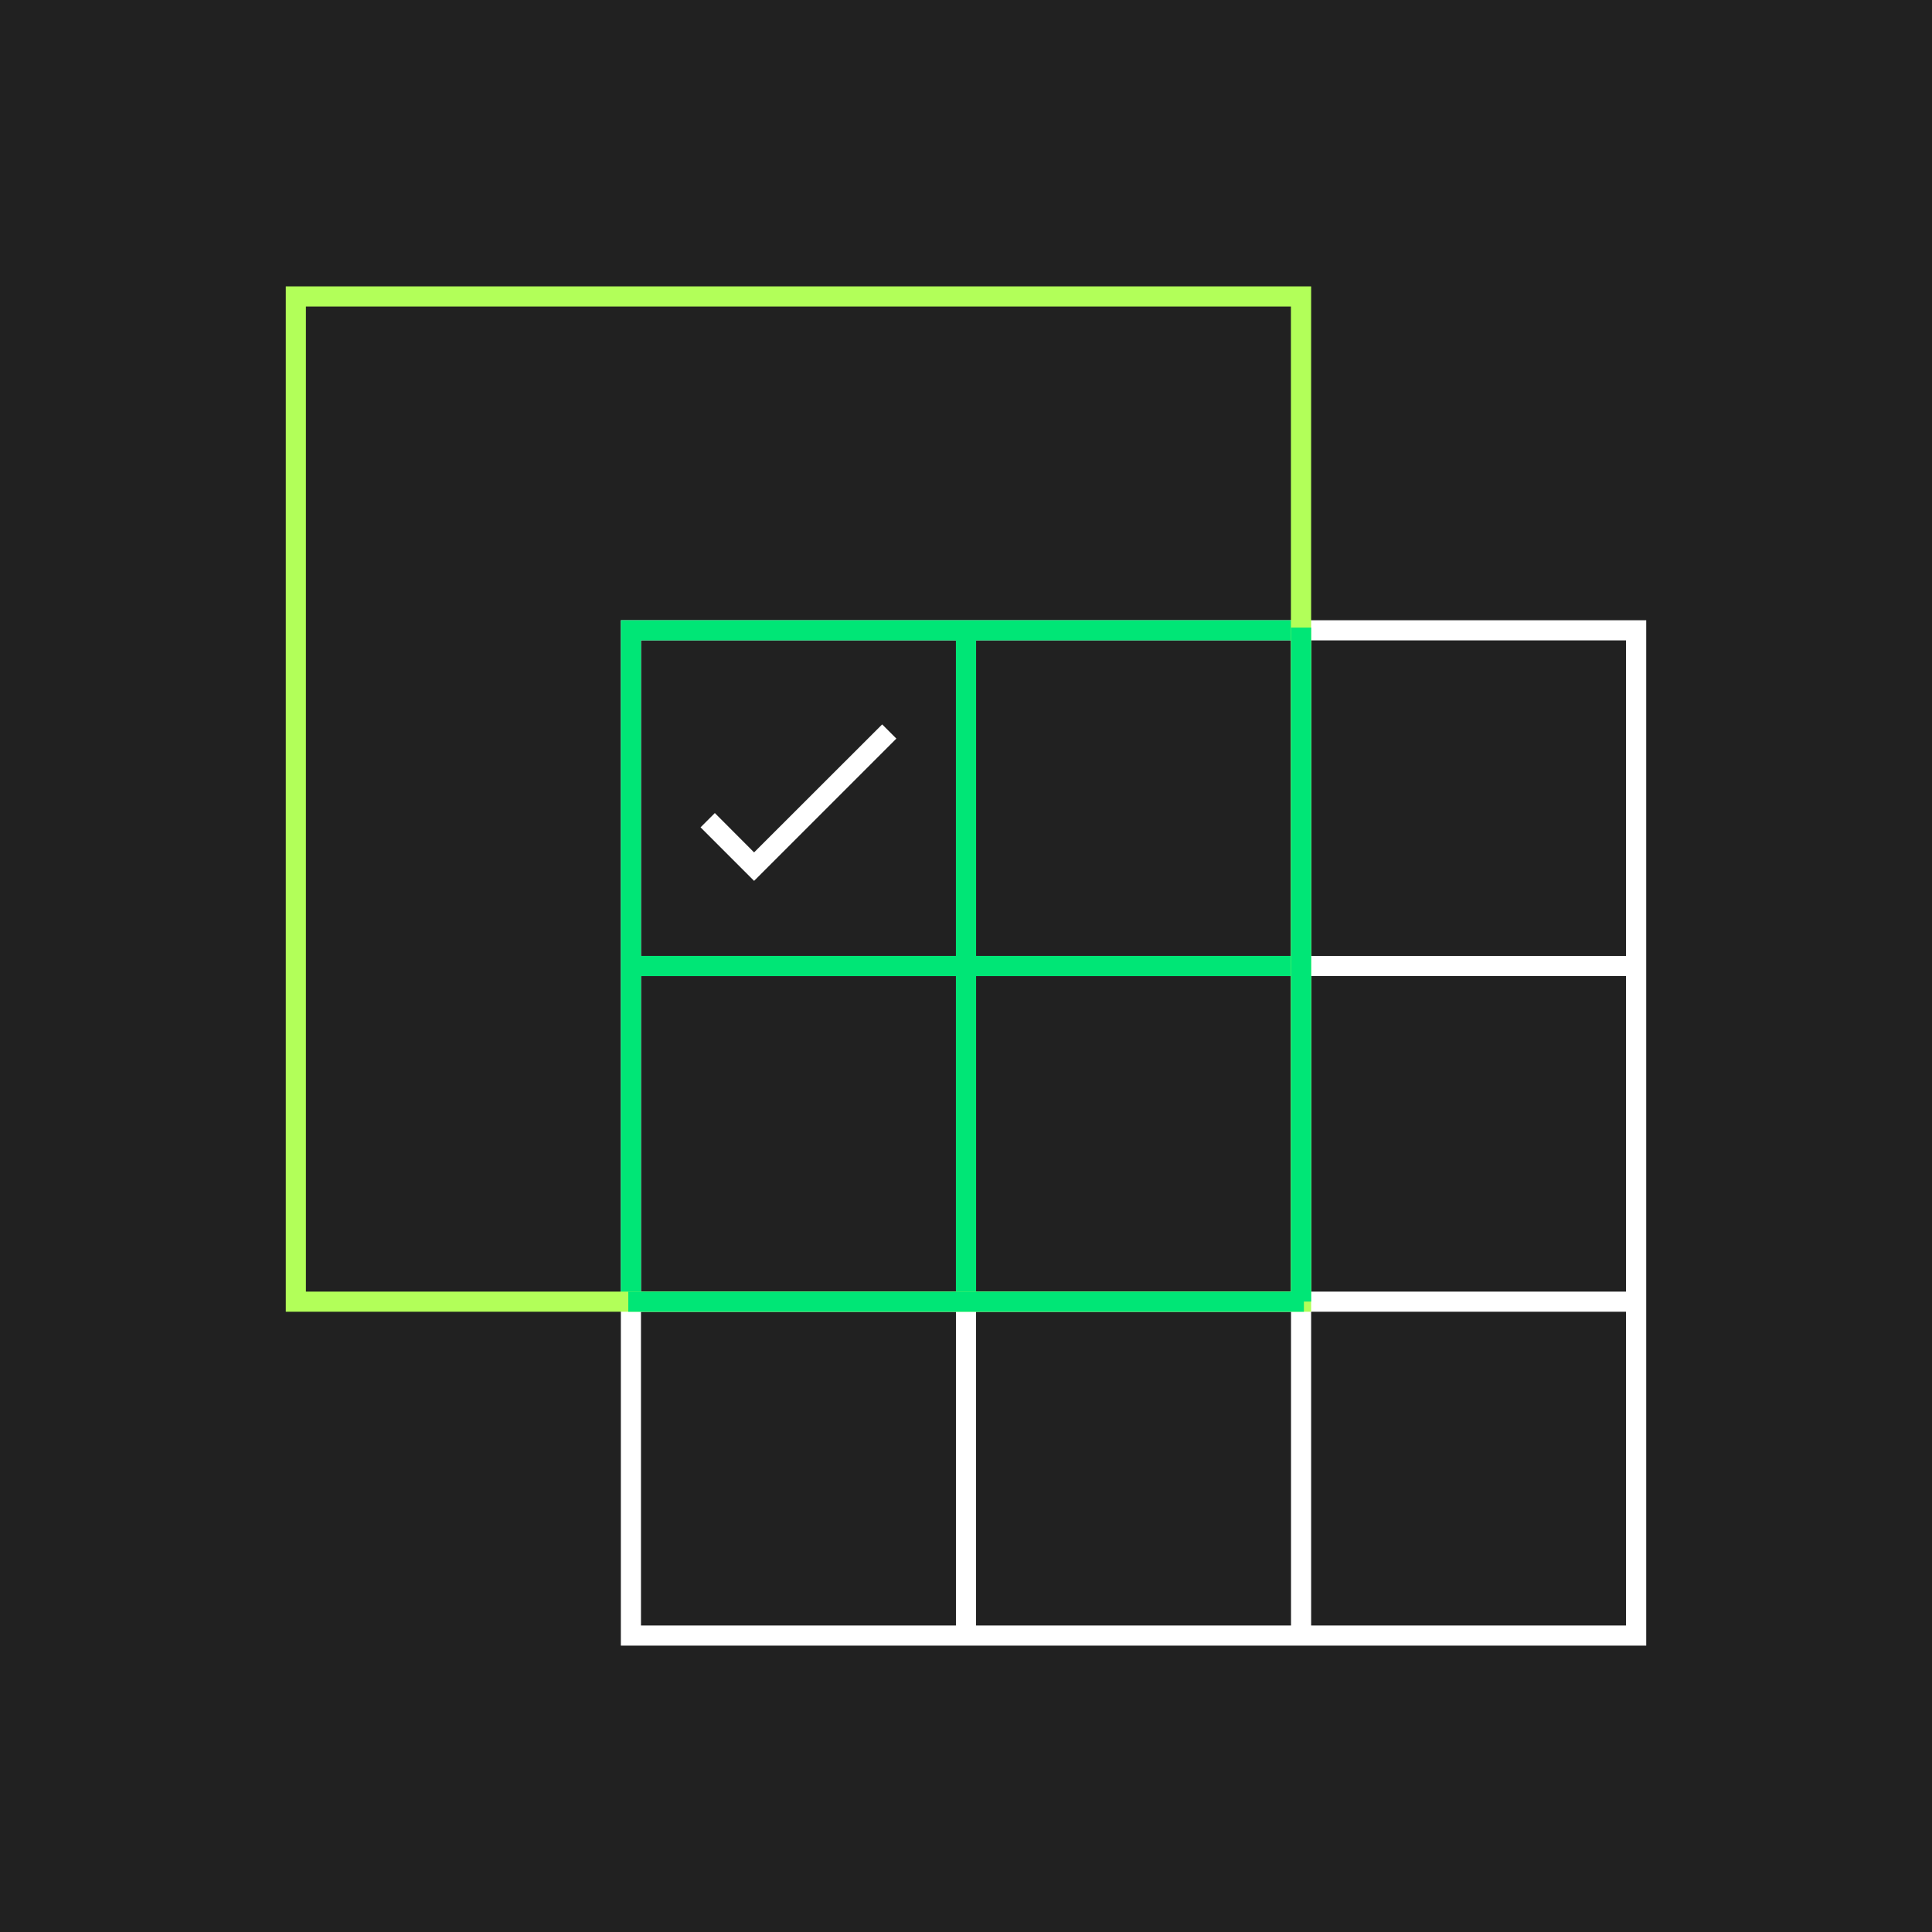
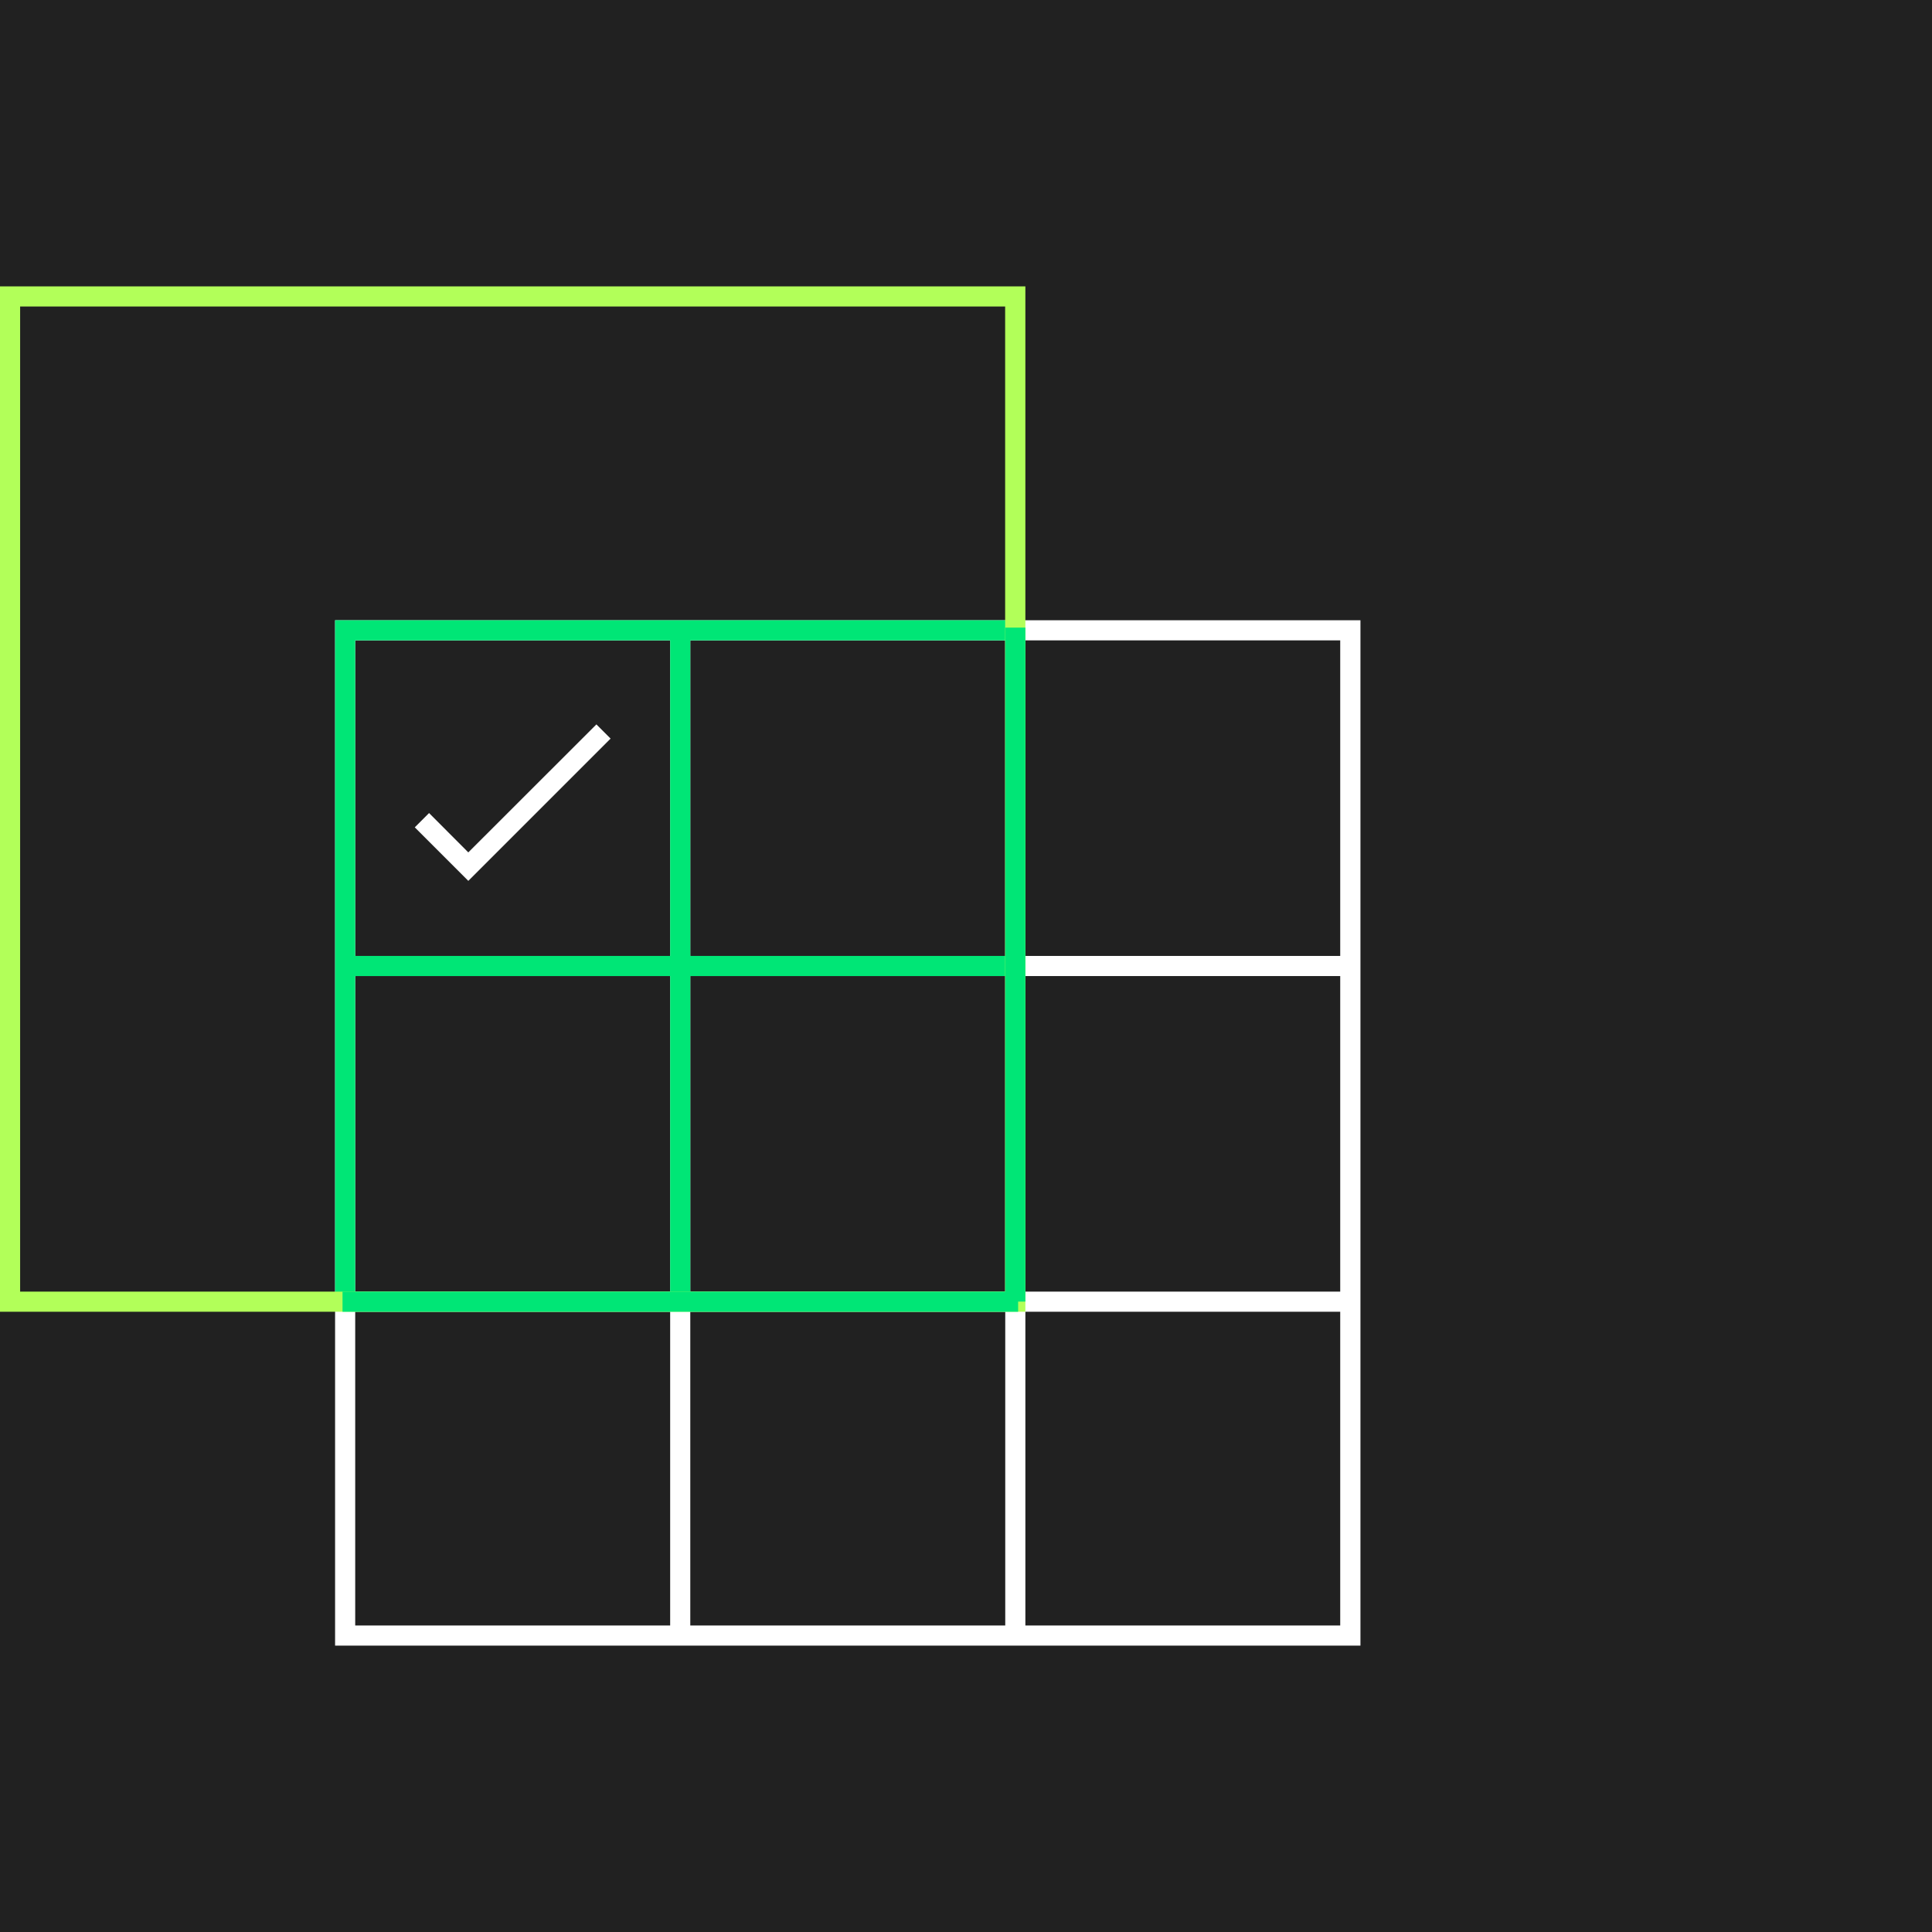
- <svg xmlns="http://www.w3.org/2000/svg" width="192" height="192" viewBox="0 0 192 192">
-   <path fill="#212121" d="M0 0h192v192H0z" />
-   <path fill="#FFF" d="M163.6 163.54H61.7V61.64h101.9v101.9zm-99.9-2h97.89v-97.9H63.7v97.9z" />
-   <path fill="#FFF" d="M95 62.64h2v99.89h-2zm33.3 0h2v99.89h-2z" />
-   <path fill="#FFF" d="M62.7 95h99.89v2H62.7zm0 33.36h99.89v2H62.7z" />
-   <path fill="#00E676" d="M63.7 129.36h-2V61.64h67.6v2H63.7z" />
-   <path fill="#00E676" d="M95 62.64h2v66.71h-2z" />
-   <path fill="#00E676" d="M62.7 95h66.6v2H62.7z" />
-   <path fill="#B2FF59" d="M130.3 130.36H28.4V28.46h101.9v101.9zm-99.9-2h97.89v-97.9H30.4v97.9z" />
-   <path fill="#FFF" d="M74.94 87.54l-5.32-5.32 1.42-1.42 3.9 3.91 12.73-12.72 1.41 1.41z" />
-   <path fill="#00E676" d="M62.44 128.36h67.14v2H62.44z" />
-   <path fill="#00E676" d="M128.3 62.37h2v66.98h-2z" />
+ <svg xmlns="http://www.w3.org/2000/svg" width="192" height="192" viewBox="-283 465 192 192">
+   <path fill="#212121" d="M-283 465h192v192h-192z" />
+   <path fill="#FFF" d="M-147.8 628.54h-101.9v-101.9h101.9v101.9zm-99.9-2h97.89v-97.9h-97.89v97.9z" />
+   <path fill="#FFF" d="M-216.4 527.64h2v99.89h-2zm33.3 0h2v99.89h-2z" />
+   <path fill="#FFF" d="M-248.7 560h99.89v2h-99.89zm0 33.36h99.89v2h-99.89z" />
+   <path fill="#00E676" d="M-247.7 594.36h-2v-67.72h67.6v2h-65.6z" />
+   <path fill="#00E676" d="M-216.4 527.64h2v66.71h-2z" />
+   <path fill="#00E676" d="M-248.7 560h66.6v2h-66.6z" />
+   <path fill="#B2FF59" d="M-181.1 595.36H-283v-101.9h101.9v101.9zm-99.9-2h97.89v-97.9H-281v97.9z" />
+   <path fill="#FFF" d="M-236.46 552.54l-5.32-5.32 1.42-1.42 3.9 3.91 12.73-12.72 1.41 1.41z" />
+   <path fill="#00E676" d="M-248.96 593.36h67.14v2h-67.14z" />
+   <path fill="#00E676" d="M-183.1 527.37h2v66.98h-2z" />
</svg>
